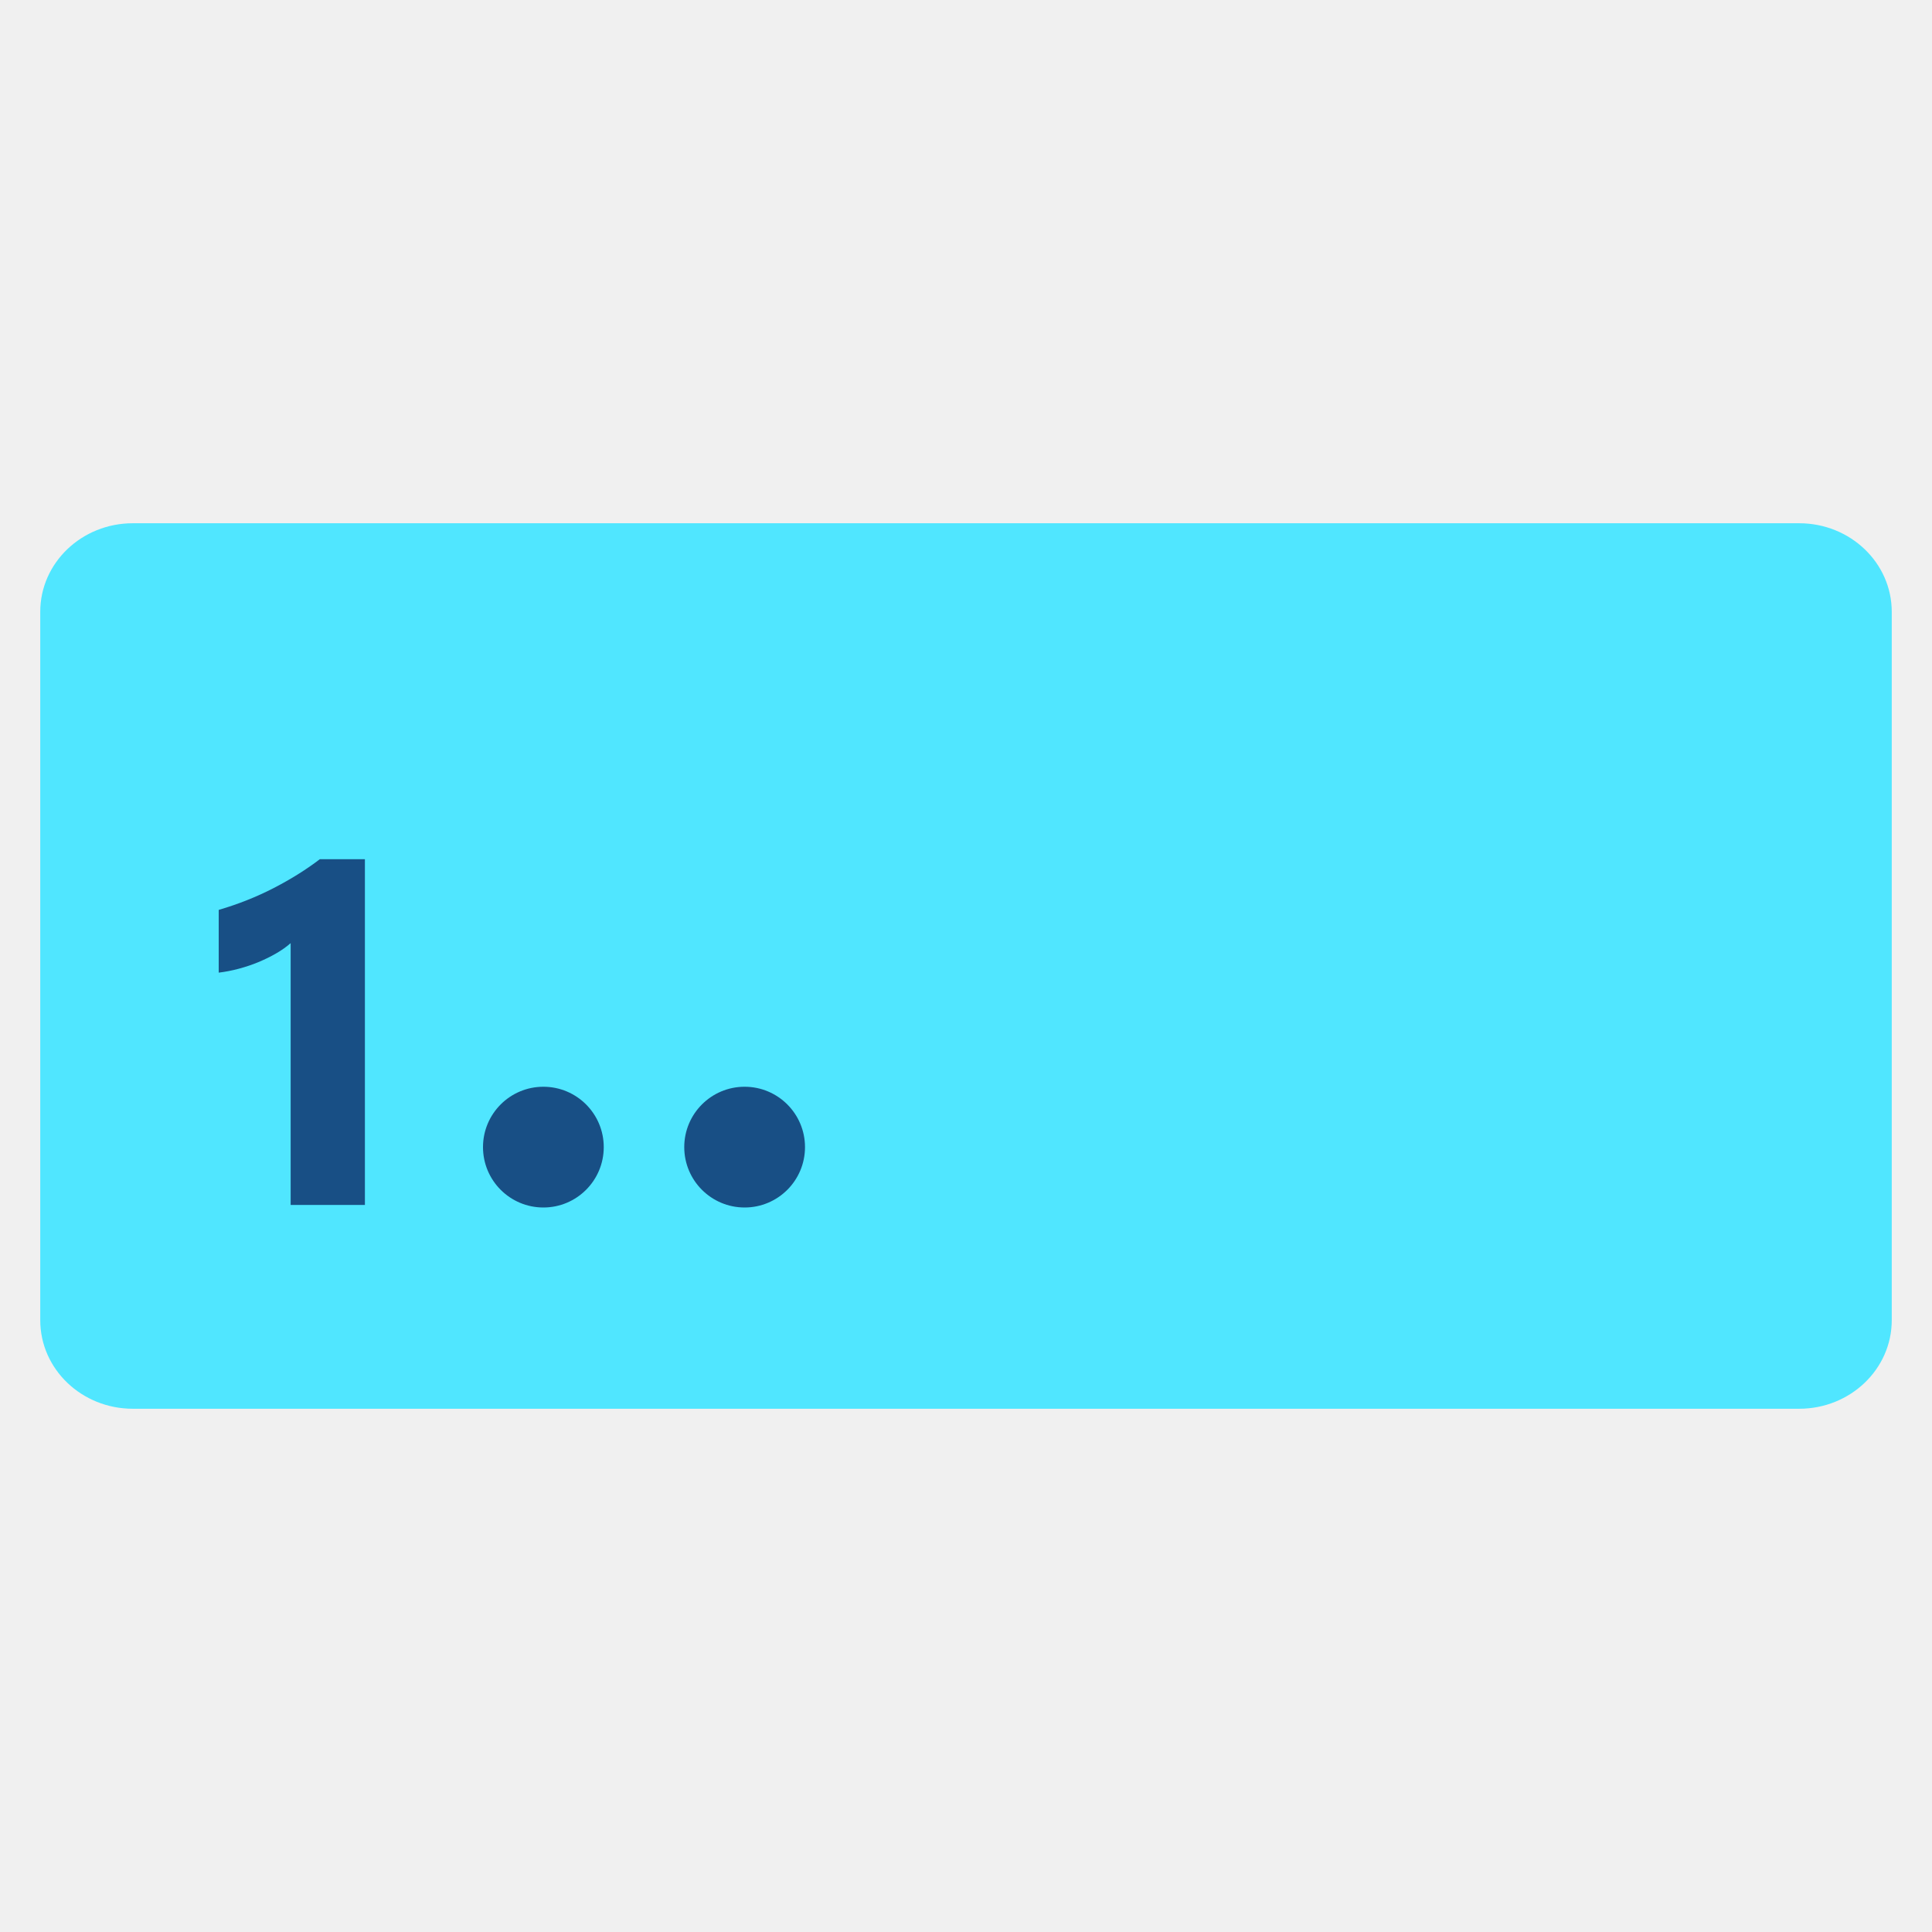
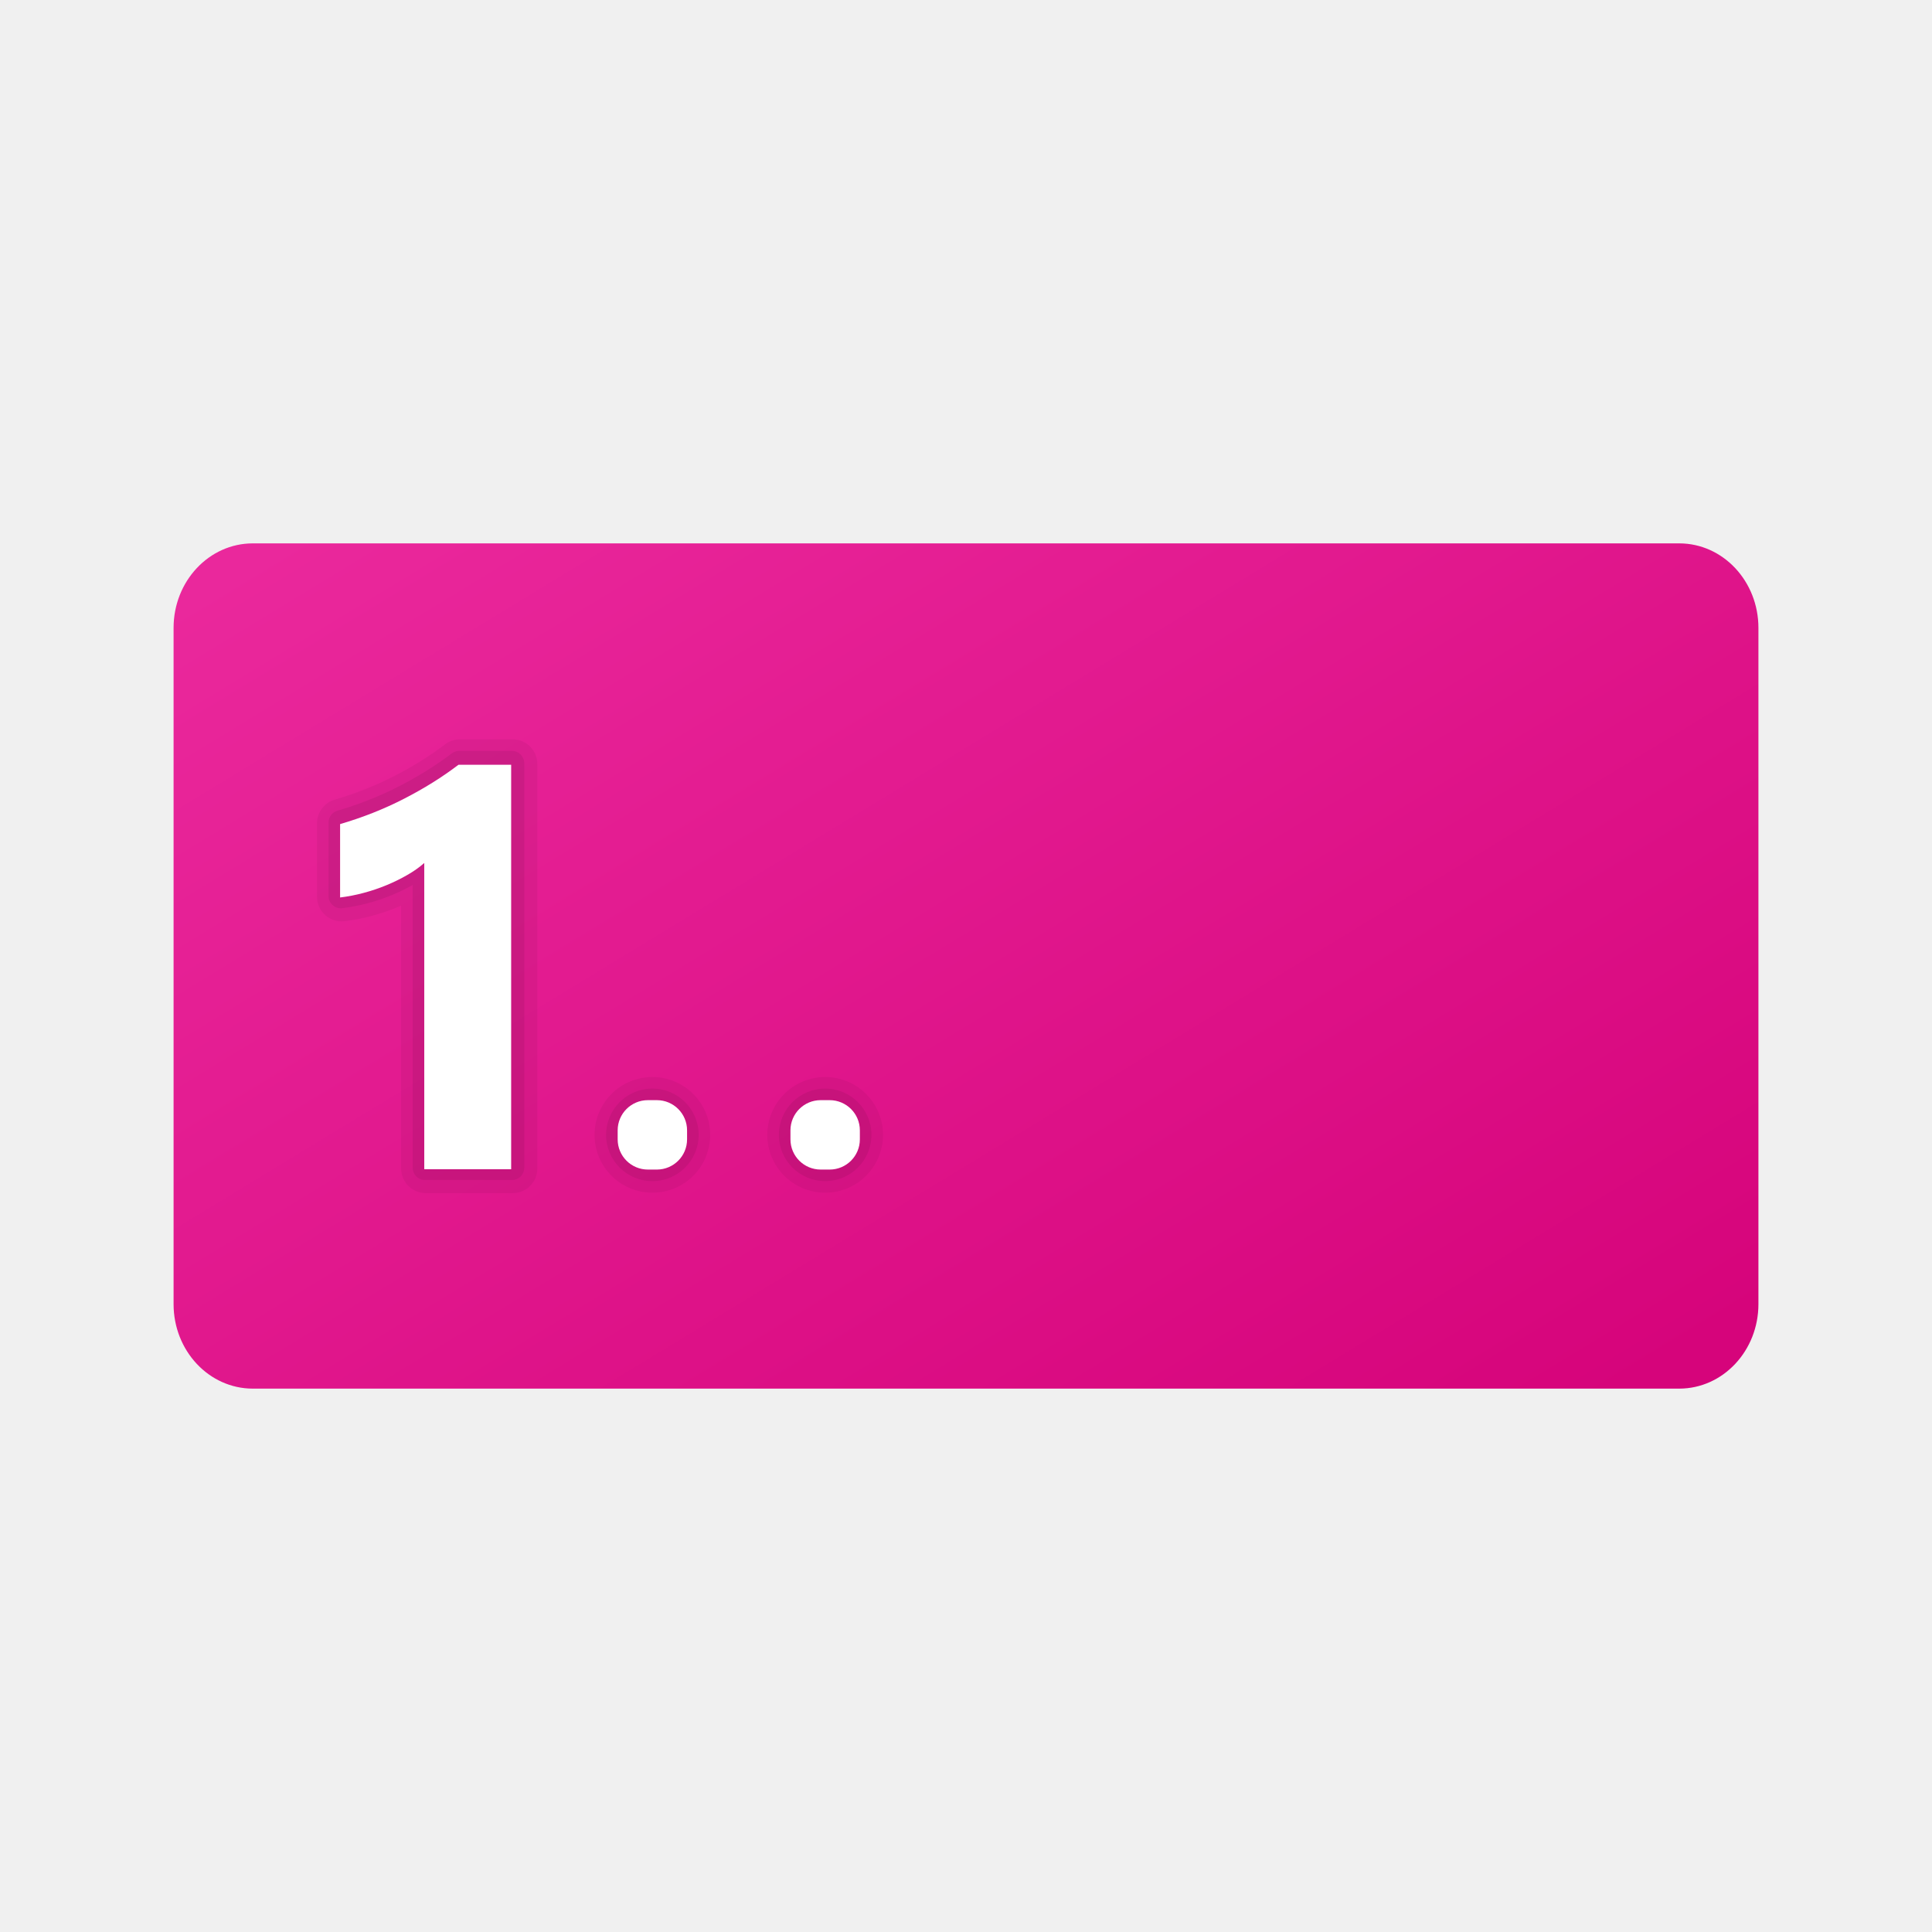
- <svg xmlns="http://www.w3.org/2000/svg" viewBox="0 0 48 48" width="512px" height="512px">
-   <path fill="#50e6ff" d="M1,15.2v17.6C1,34.015,2.029,35,3.3,35h41.4c1.271,0,2.3-0.985,2.3-2.2V15.2 c0-1.215-1.029-2.2-2.3-2.2H3.3C2.029,13,1,13.985,1,15.2z" />
-   <path fill="#184f85" d="M9.066,21.346v8.59H7.221v-6.504c-0.102,0.09-0.222,0.175-0.36,0.255s-0.286,0.152-0.442,0.217 S6.1,24.023,5.932,24.068s-0.334,0.077-0.498,0.097v-1.559c0.48-0.141,0.934-0.32,1.359-0.539s0.811-0.459,1.154-0.721H9.066z" />
-   <circle cx="13.5" cy="28.5" r="1.5" fill="#184f85" />
-   <circle cx="18.5" cy="28.5" r="1.5" fill="#184f85" />
+ <svg xmlns="http://www.w3.org/2000/svg" xmlns:xlink="http://www.w3.org/1999/xlink" width="512px" height="512px" viewBox="0 0 512 512" version="1.1">
+   <defs>
+     <linearGradient gradientUnits="objectBoundingBox" x1="0.012" y1="0.055" x2="0.994" y2="0.916" id="gradient_1">
+       <stop offset="0%" stop-color="#EA289C" />
+       <stop offset="100%" stop-color="#D6047B" />
+     </linearGradient>
+     <path d="M512 0L512 0L512 512L0 512L0 0L512 0Z" id="path_1" />
+     <clipPath id="clip_1">
+       <use xlink:href="#path_1" />
+     </clipPath>
+   </defs>
+   <g id="NumberInput" clip-path="url(#clip_1)">
+     <path d="M512 0L512 0L512 512L0 512L0 0L512 0Z" id="NumberInput" fill="none" stroke="none" />
+     <path d="M46 166.4L46 345.6C46 357.976 55.398 368 67 368L445 368C456.603 368 466 357.976 466 345.6L466 166.4C466 154.024 456.603 144 445 144L67 144C55.398 144 46 154.024 46 166.4L46 166.4Z" id="Shape" fill="url(#gradient_1)" stroke="none" />
+     <g id="Group-3" transform="translate(84 195.9275)">
+       <path d="M51.858 0L37.898 0C36.472 0 35.066 0.477 33.942 1.334C29.973 4.355 25.455 7.179 20.512 9.716C15.588 12.247 10.266 14.352 4.701 15.987C1.935 16.798 0 19.38 0 22.257L0 41.703C0 43.573 0.804 45.358 2.204 46.601C3.668 47.889 5.59 48.438 7.304 48.196C9.612 47.921 12.011 47.464 14.431 46.816C16.791 46.189 19.112 45.404 21.309 44.495C21.636 44.358 21.97 44.221 22.297 44.083L22.297 113.726C22.297 117.335 25.233 120.265 28.835 120.265L51.864 120.265C55.467 120.265 58.403 117.335 58.403 113.726L58.403 6.539C58.396 2.936 55.467 0 51.858 0L51.858 0Z" id="Shape-2" fill="#000000" fill-opacity="0.05" stroke="none" />
+       <path d="M51.653 3.065L37.693 3.065C36.981 3.065 36.281 3.3 35.712 3.738C31.58 6.877 26.898 9.8 21.798 12.422C16.704 15.037 11.186 17.228 5.412 18.921C4.02 19.333 3.065 20.608 3.065 22.053L3.065 41.499C3.065 42.434 3.464 43.323 4.163 43.944C4.857 44.559 5.772 44.892 6.72 44.742C8.91 44.487 11.16 44.049 13.389 43.454C15.6 42.865 17.783 42.133 19.863 41.27C21.798 40.472 23.648 39.577 25.368 38.609L25.368 113.522C25.368 115.326 26.833 116.791 28.637 116.791L51.666 116.791C53.471 116.791 54.936 115.326 54.936 113.522L54.936 6.334C54.923 4.53 53.465 3.065 51.653 3.065L51.653 3.065Z" id="Shape-3" fill="#000000" fill-opacity="0.07" stroke="none" />
+       <path d="M51.462 6.743L51.462 113.93L28.433 113.93L28.433 32.773C27.165 33.898 25.667 34.957 23.934 35.951C22.202 36.951 20.364 37.854 18.416 38.658C16.468 39.462 14.447 40.149 12.348 40.704C10.249 41.267 8.177 41.666 6.13 41.914L6.13 22.468C12.126 20.709 17.782 18.473 23.091 15.74C28.407 13.014 33.206 10.012 37.496 6.749L51.462 6.749L51.462 6.743Z" id="Shape-4" fill="#FFFFFF" stroke="none" />
+     </g>
+     <g id="Group" transform="translate(157.5596 285.4246)">
+       <path d="M15.325 0C23.79 0 30.65 6.86 30.65 15.325L30.65 15.325C30.65 23.79 23.79 30.65 15.325 30.65L15.325 30.65C6.86 30.65 0 23.79 0 15.325L0 15.325C0 6.86 6.86 0 15.325 0Z" id="Rectangle-3" fill="#000000" fill-opacity="0.05" stroke="none" />
+       <path d="M15.325 3.065C22.097 3.065 27.585 8.553 27.585 15.325L27.585 15.325C27.585 22.097 22.097 27.585 15.325 27.585L15.325 27.585C8.553 27.585 3.065 22.097 3.065 15.325L3.065 15.325C3.065 8.553 8.553 3.065 15.325 3.065Z" id="Rectangle-2" fill="#000000" fill-opacity="0.07" stroke="none" />
+       <path d="M16.52 6.13C20.939 6.13 24.52 9.711 24.52 14.13L24.52 16.52C24.52 20.939 20.939 24.52 16.52 24.52L14.13 24.52C9.711 24.52 6.13 20.939 6.13 16.52L6.13 14.13C6.13 9.711 9.711 6.13 14.13 6.13L16.52 6.13Z" id="Rectangle" fill="#FFFFFF" stroke="none" />
+     </g>
+     <g id="Group-2" transform="translate(203.3501 285.4246)">
+       <path d="M15.325 0C23.79 0 30.65 6.86 30.65 15.325L30.65 15.325C30.65 23.79 23.79 30.65 15.325 30.65L15.325 30.65C6.86 30.65 0 23.79 0 15.325L0 15.325C0 6.86 6.86 0 15.325 0Z" id="Rectangle-3" fill="#000000" fill-opacity="0.05" stroke="none" />
+       <path d="M15.325 3.065C22.097 3.065 27.585 8.553 27.585 15.325L27.585 15.325C27.585 22.097 22.097 27.585 15.325 27.585L15.325 27.585C8.553 27.585 3.065 22.097 3.065 15.325L3.065 15.325C3.065 8.553 8.553 3.065 15.325 3.065Z" id="Rectangle-2" fill="#000000" fill-opacity="0.07" stroke="none" />
+       <path d="M16.52 6.13C20.939 6.13 24.52 9.711 24.52 14.13L24.52 16.52C24.52 20.939 20.939 24.52 16.52 24.52L14.13 24.52C9.711 24.52 6.13 20.939 6.13 16.52L6.13 14.13C6.13 9.711 9.711 6.13 14.13 6.13L16.52 6.13Z" id="Rectangle" fill="#FFFFFF" stroke="none" />
+     </g>
+   </g>
</svg>
